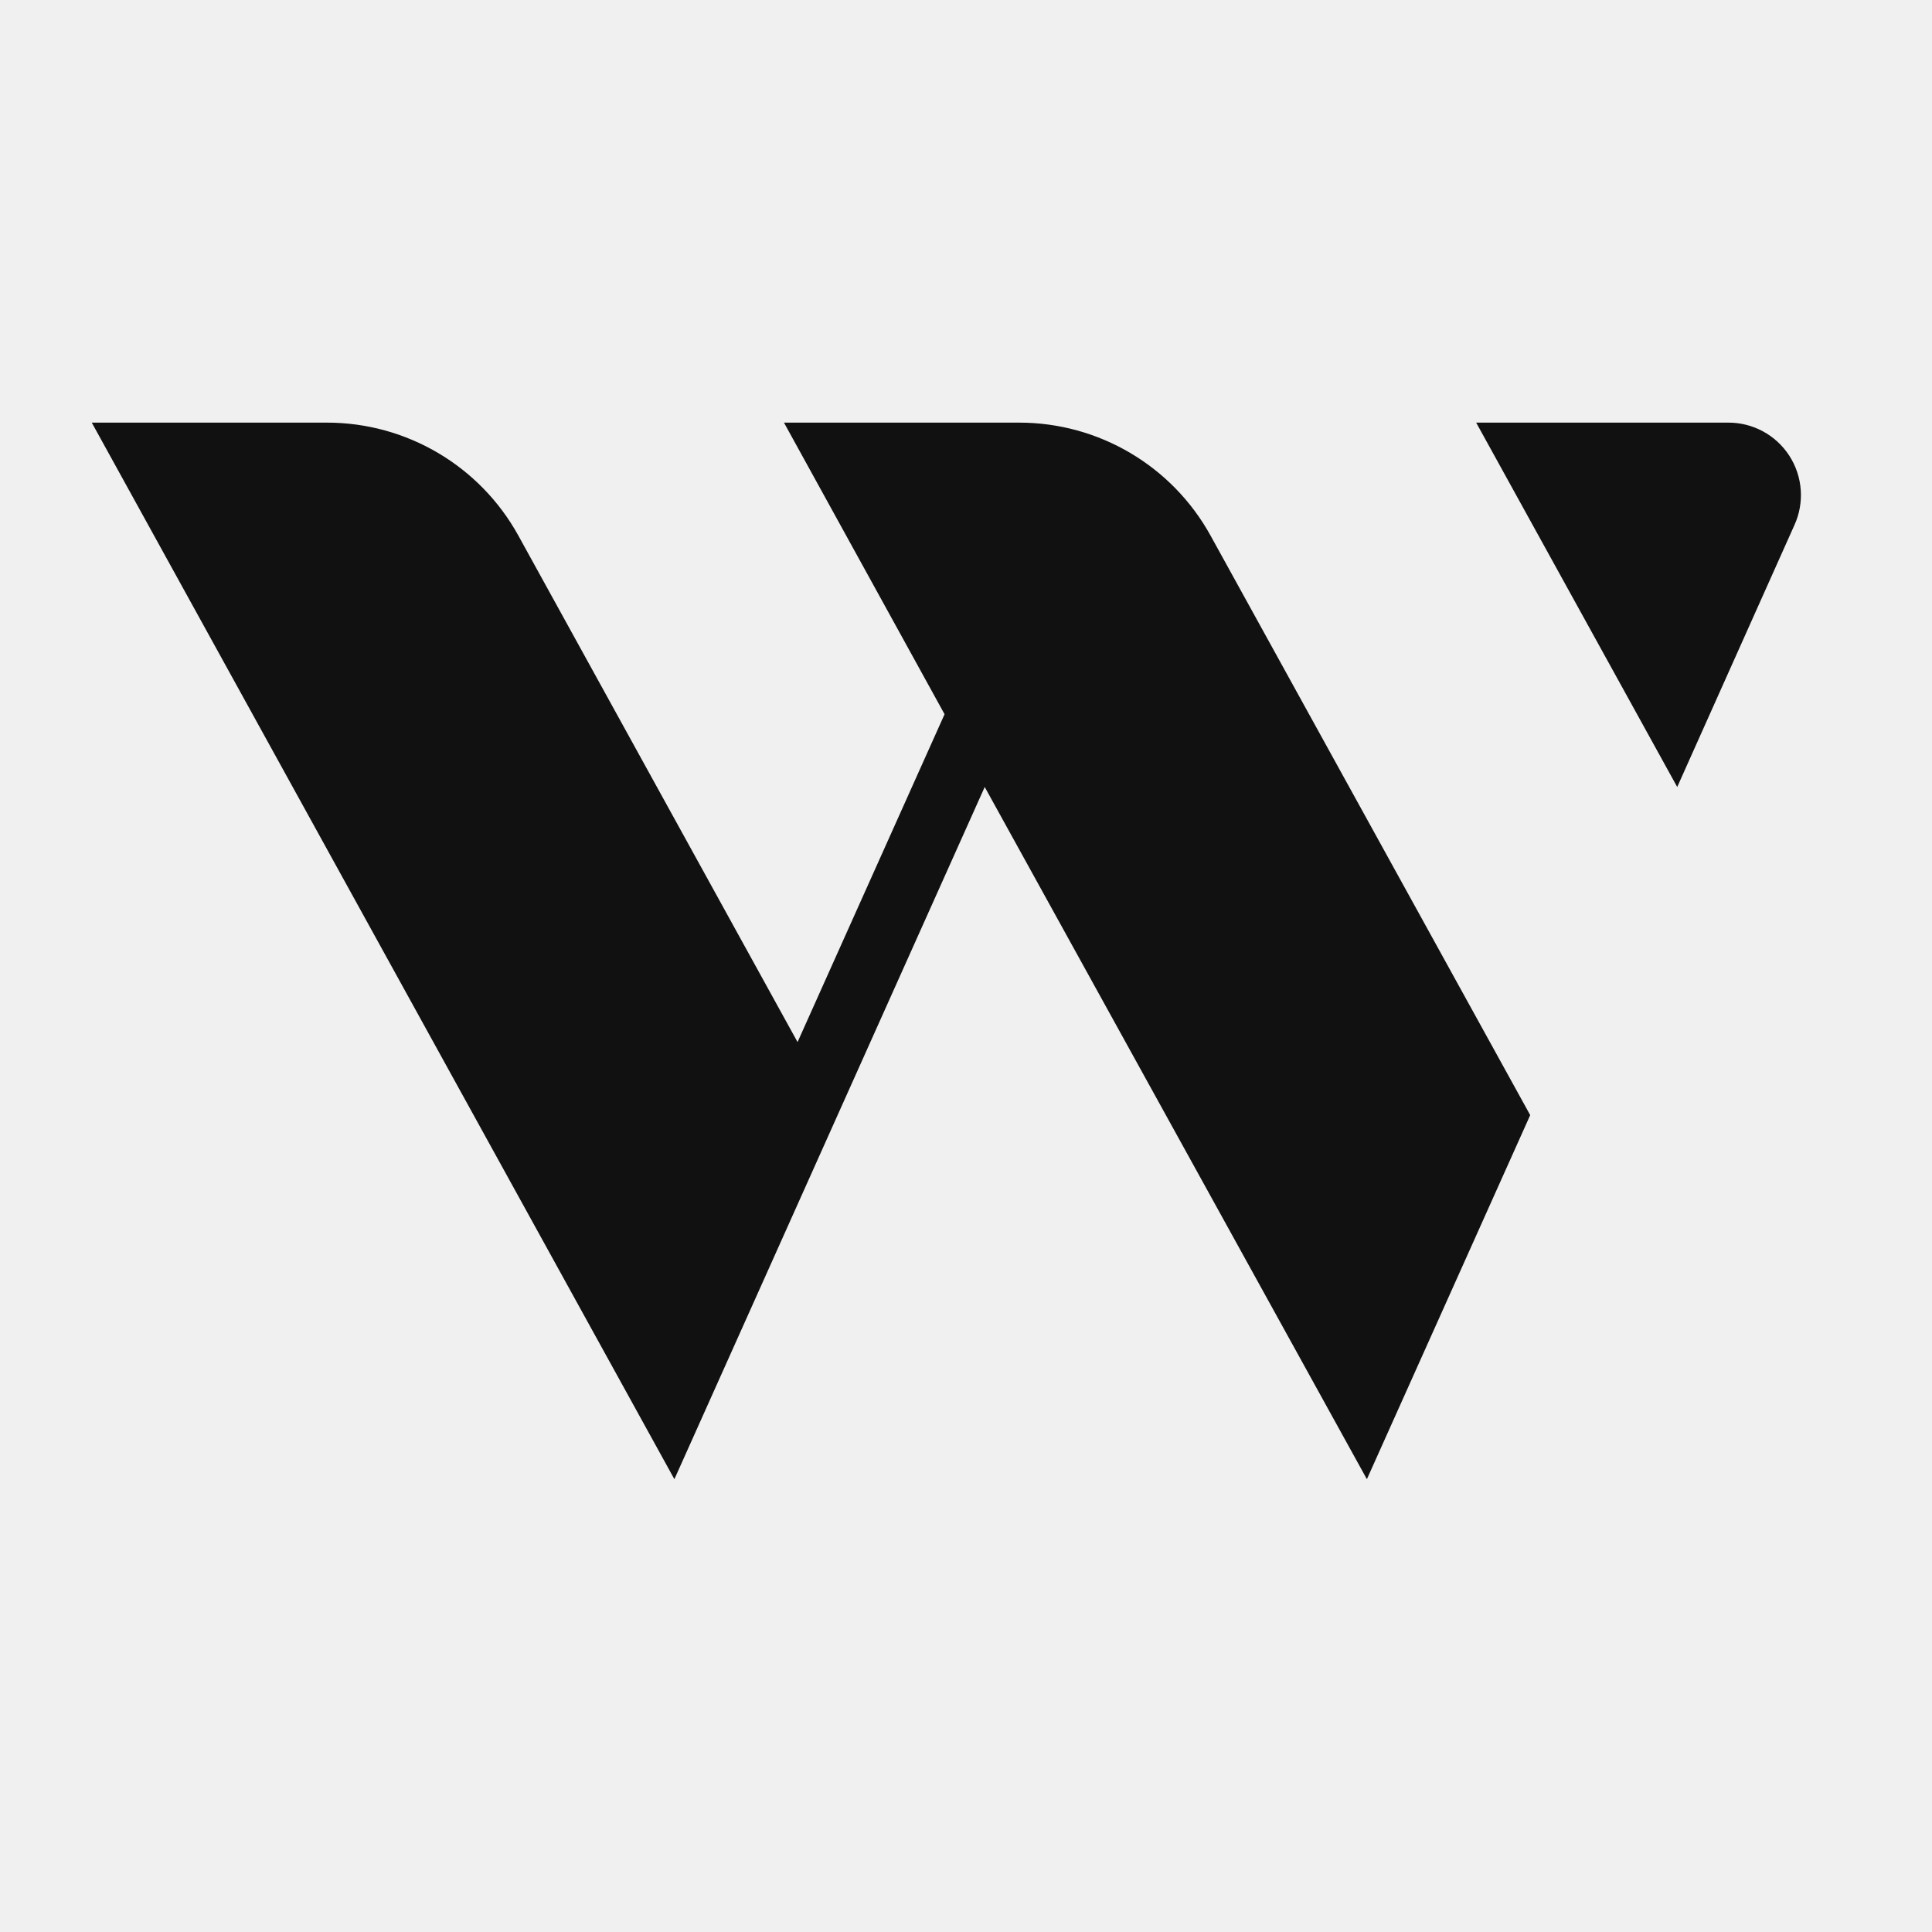
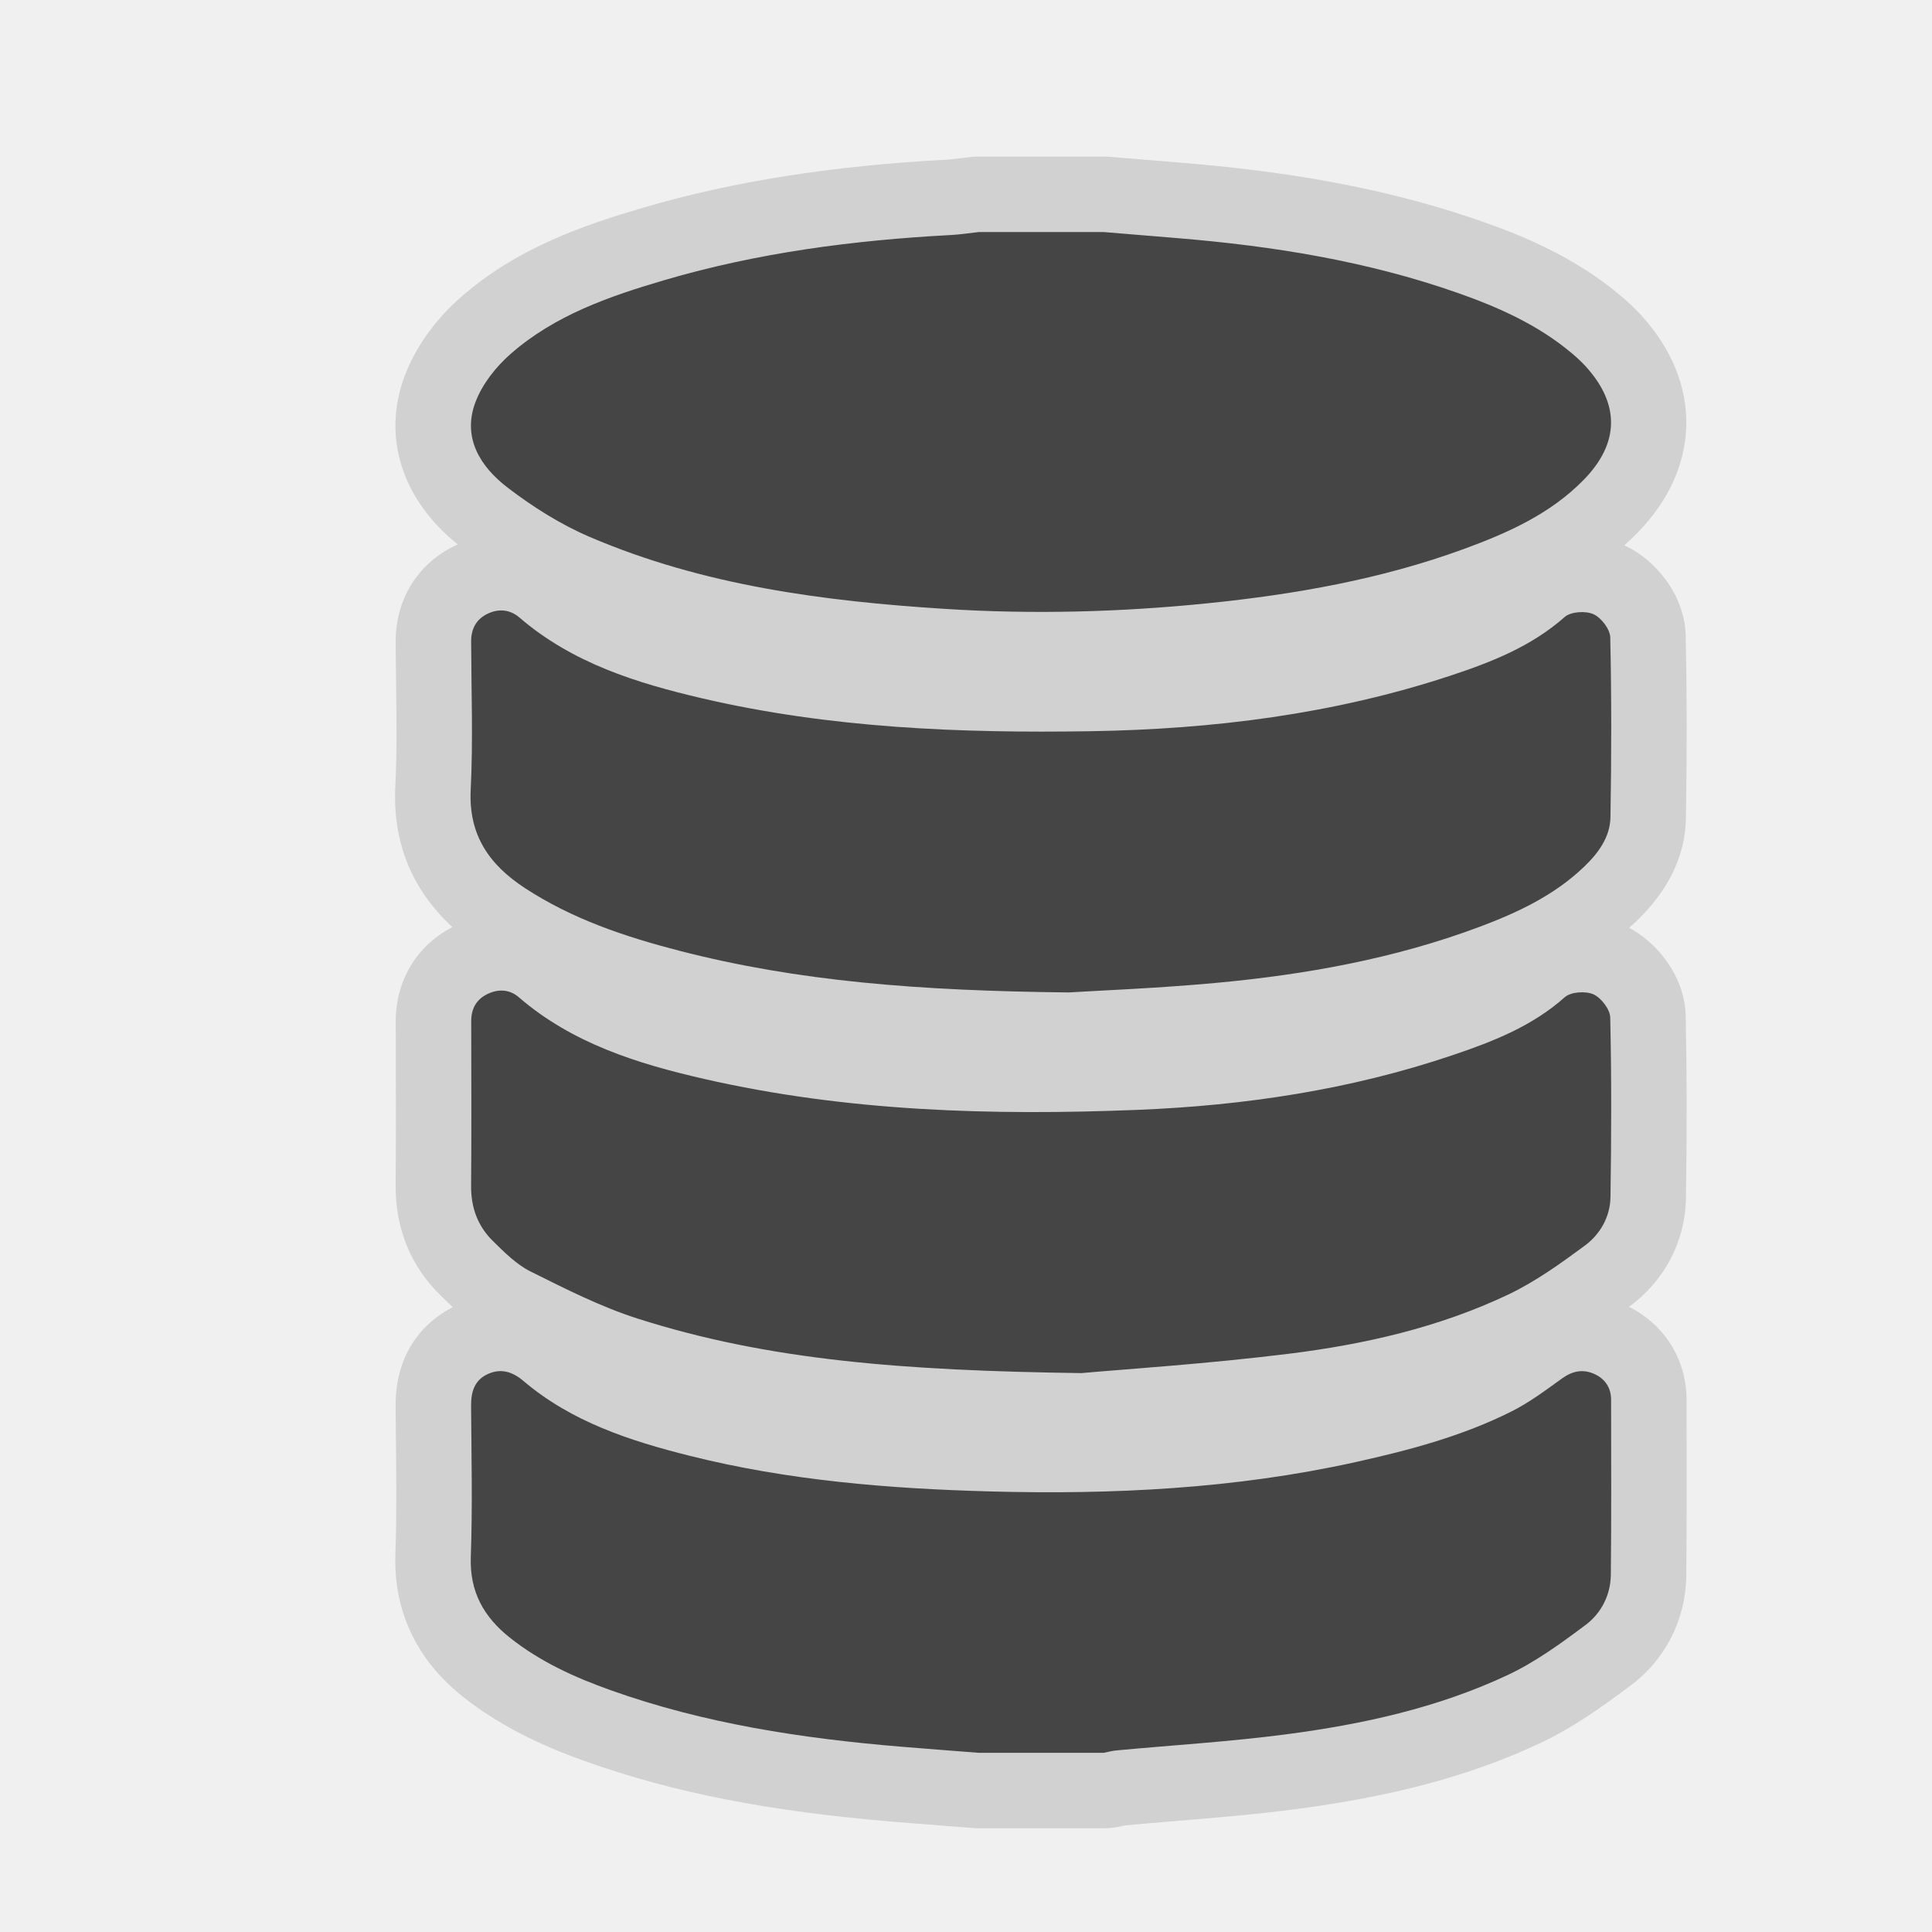
- <svg xmlns="http://www.w3.org/2000/svg" width="64" height="64" viewBox="0 0 64 64">
-   <style>
-     #favicon {
-       fill: #111;
-       @media (prefers-color-scheme: dark) {
-         fill: #fff;
-       }
-     }
+ <svg xmlns="http://www.w3.org/2000/svg" version="1.1" id="data" width="800px" height="800px" viewBox="0 0 256 256" xml:space="preserve">
+   <style type="text/css">
+     
+ 	.st0{fill:#D1D1D1;}
+ 	.st1{fill:#454545;}
+ 
  </style>
-   <path id="favicon" d="M3.03 14h7.8a7.24 7.24 0 0 1 6.34 3.74l9.25 16.78 4.87-10.86L25.97 14h7.79a7.24 7.24 0 0 1 6.34 3.74l10.59 19.2L45.28 49 32.62 26.07 22.34 49 3.04 14Zm56.41 3.4a2.4 2.4 0 0 0-2.2-3.4H48.9l6.66 12.07 3.88-8.67Z" />
+   <path class="st0" d="M223.396,158.772c0.139-9.267,0.128-16.947-0.034-24.162c-0.113-5.223-3.737-9.683-7.488-11.666  c0.306-0.273,0.609-0.554,0.91-0.841c4.307-4.115,6.53-8.718,6.61-13.677c0.146-8.843,0.136-16.757-0.03-24.194  c-0.124-5.517-4.169-10.187-8.129-11.973c0.593-0.533,1.178-1.091,1.751-1.677c8.464-8.643,8.619-19.988,0.402-28.897  c-0.755-0.82-1.585-1.607-2.622-2.484c-6.114-5.163-13.017-7.971-18.346-9.84c-11.479-4.027-24.063-6.498-39.611-7.777l-9.759-0.805  c-0.273-0.023-0.549-0.034-0.823-0.034h-16.531c-0.367,0-0.733,0.02-1.099,0.061c-0.433,0.048-0.865,0.102-1.298,0.156  c-0.682,0.085-1.325,0.167-1.821,0.192c-15.268,0.812-28.434,2.895-40.248,6.365c-7.744,2.274-16.636,5.253-24.159,11.853  c-3.38,2.961-6.017,6.648-7.423,10.374c-3.057,8.085-0.439,16.41,7.005,22.39c-0.132,0.06-0.264,0.121-0.395,0.185  c-4.919,2.375-7.846,7.121-7.828,12.696c0.006,1.876,0.03,3.753,0.054,5.63c0.06,4.692,0.116,9.124-0.102,13.516  c-0.369,7.449,2.174,13.715,7.572,18.688c-0.022,0.012-0.044,0.023-0.066,0.034c-4.673,2.415-7.458,7.066-7.448,12.44l0.007,3.772  c0.013,5.896,0.025,11.994-0.022,17.965c-0.046,5.667,1.98,10.679,5.858,14.489l0.198,0.194c0.471,0.465,0.973,0.958,1.511,1.462  c-2.699,1.373-7.621,4.993-7.57,13.114c0.01,1.467,0.025,2.935,0.04,4.402c0.054,5.267,0.105,10.242-0.072,15.241  c-0.184,5.206,1.213,12.701,8.917,18.838c5.673,4.517,11.975,7.052,16.222,8.566c11.689,4.169,24.329,6.647,40.983,8.037  c2.365,0.196,4.731,0.38,7.098,0.563l3.305,0.257c0.261,0.021,0.522,0.031,0.784,0.031h16.531c0.631,0,1.261-0.06,1.88-0.179  c0.263-0.05,0.525-0.106,0.788-0.163l0.196-0.042c2.298-0.213,4.599-0.403,6.899-0.594c5.134-0.425,10.442-0.863,15.747-1.561  c12.961-1.698,23.206-4.463,32.241-8.697c4.487-2.103,8.284-4.84,12.093-7.69c4.619-3.45,7.305-8.756,7.367-14.563  c0.066-6.402,0.055-12.882,0.043-19.147l-0.007-4.205c-0.02-5.279-2.923-9.914-7.635-12.251c0.03-0.021,0.062-0.045,0.092-0.067  C220.591,169.667,223.311,164.445,223.396,158.772z" />
+   <path class="st1" d="M63.001,53.284c0.903-2.392,2.711-4.682,4.66-6.39c5.842-5.124,13.07-7.63,20.387-9.779  c12.387-3.639,25.102-5.29,37.961-5.974c1.233-0.064,2.458-0.259,3.687-0.395c5.512,0,11.021,0,16.531,0  c3.256,0.269,6.514,0.54,9.769,0.806c12.642,1.04,25.103,3.032,37.114,7.246c5.459,1.915,10.724,4.261,15.205,8.045  c0.6,0.507,1.185,1.039,1.715,1.615c4.634,5.024,4.603,10.236-0.188,15.128c-4.425,4.521-10.069,7.035-15.872,9.159  c-10.96,4.007-22.361,6.013-33.929,7.191c-11.569,1.178-23.16,1.484-34.77,0.749c-16.149-1.023-32.118-3.104-47.138-9.543  c-3.863-1.656-7.542-3.981-10.888-6.543C63.66,61.852,61.215,58.008,63.001,53.284z M211.229,182.045  c-1.49-0.656-2.865-0.393-4.233,0.594c-2.166,1.56-4.333,3.188-6.704,4.379c-6.535,3.281-13.566,5.144-20.676,6.719  c-15.979,3.539-32.186,4.326-48.48,3.884c-13.387-0.364-26.703-1.449-39.739-4.718c-7.911-1.984-15.639-4.486-22.019-9.903  c-1.434-1.218-2.956-1.729-4.701-0.95c-1.789,0.799-2.267,2.34-2.255,4.206c0.045,6.688,0.198,13.384-0.038,20.063  c-0.163,4.604,1.726,7.933,5.152,10.662c4.001,3.186,8.584,5.271,13.352,6.971c12.436,4.436,25.362,6.398,38.453,7.49  c3.451,0.287,6.906,0.545,10.357,0.816c5.511,0,11.021,0,16.531,0c0.571-0.109,1.141-0.267,1.719-0.32  c7.5-0.701,15.031-1.152,22.492-2.133c10.088-1.322,20.035-3.496,29.299-7.838c3.686-1.727,7.07-4.191,10.351-6.646  c2.076-1.551,3.323-3.961,3.353-6.654c0.08-7.737,0.045-15.475,0.035-23.213C213.471,183.854,212.66,182.678,211.229,182.045z   M211.133,131.752c-1.043-0.461-2.996-0.33-3.801,0.389c-4.339,3.863-9.57,5.892-14.904,7.691  c-13.509,4.563-27.49,6.658-41.672,7.229c-19.293,0.774-38.54,0.232-57.477-4.103c-8.853-2.026-17.461-4.71-24.547-10.829  c-1.238-1.07-2.792-1.115-4.255-0.359c-1.404,0.726-2.041,1.947-2.038,3.539c0.012,7.277,0.043,14.557-0.015,21.834  c-0.023,2.854,0.876,5.319,2.87,7.279c1.531,1.506,3.127,3.119,5.009,4.057c4.611,2.297,9.263,4.664,14.147,6.228  c17.398,5.565,35.412,6.912,58.838,7.237c5.72-0.518,16.708-1.221,27.614-2.58c9.949-1.241,19.767-3.479,28.896-7.803  c3.622-1.715,6.959-4.119,10.203-6.512c2.034-1.499,3.356-3.824,3.396-6.427c0.119-7.931,0.146-15.866-0.033-23.796  C213.34,133.742,212.161,132.209,211.133,131.752z M69.543,117.668c6.285,4.116,13.287,6.457,20.471,8.312  c15.716,4.055,31.762,5.313,51.589,5.523c4.074-0.254,11.81-0.552,19.508-1.263c11.9-1.102,23.625-3.202,34.877-7.408  c5.055-1.889,9.918-4.163,13.887-7.959c1.896-1.812,3.477-3.935,3.52-6.611c0.131-7.933,0.148-15.873-0.028-23.805  c-0.024-1.085-1.2-2.616-2.229-3.075c-1.043-0.463-2.998-0.343-3.804,0.369c-4.401,3.892-9.677,5.972-15.095,7.762  c-15.512,5.125-31.529,7.12-47.791,7.378c-17.275,0.274-34.49-0.417-51.403-4.357c-8.719-2.031-17.211-4.682-24.201-10.696  c-1.25-1.075-2.755-1.23-4.239-0.511c-1.491,0.72-2.18,1.976-2.175,3.658c0.021,6.558,0.264,13.13-0.06,19.673  C62.072,110.657,64.839,114.587,69.543,117.668z" />
</svg>
